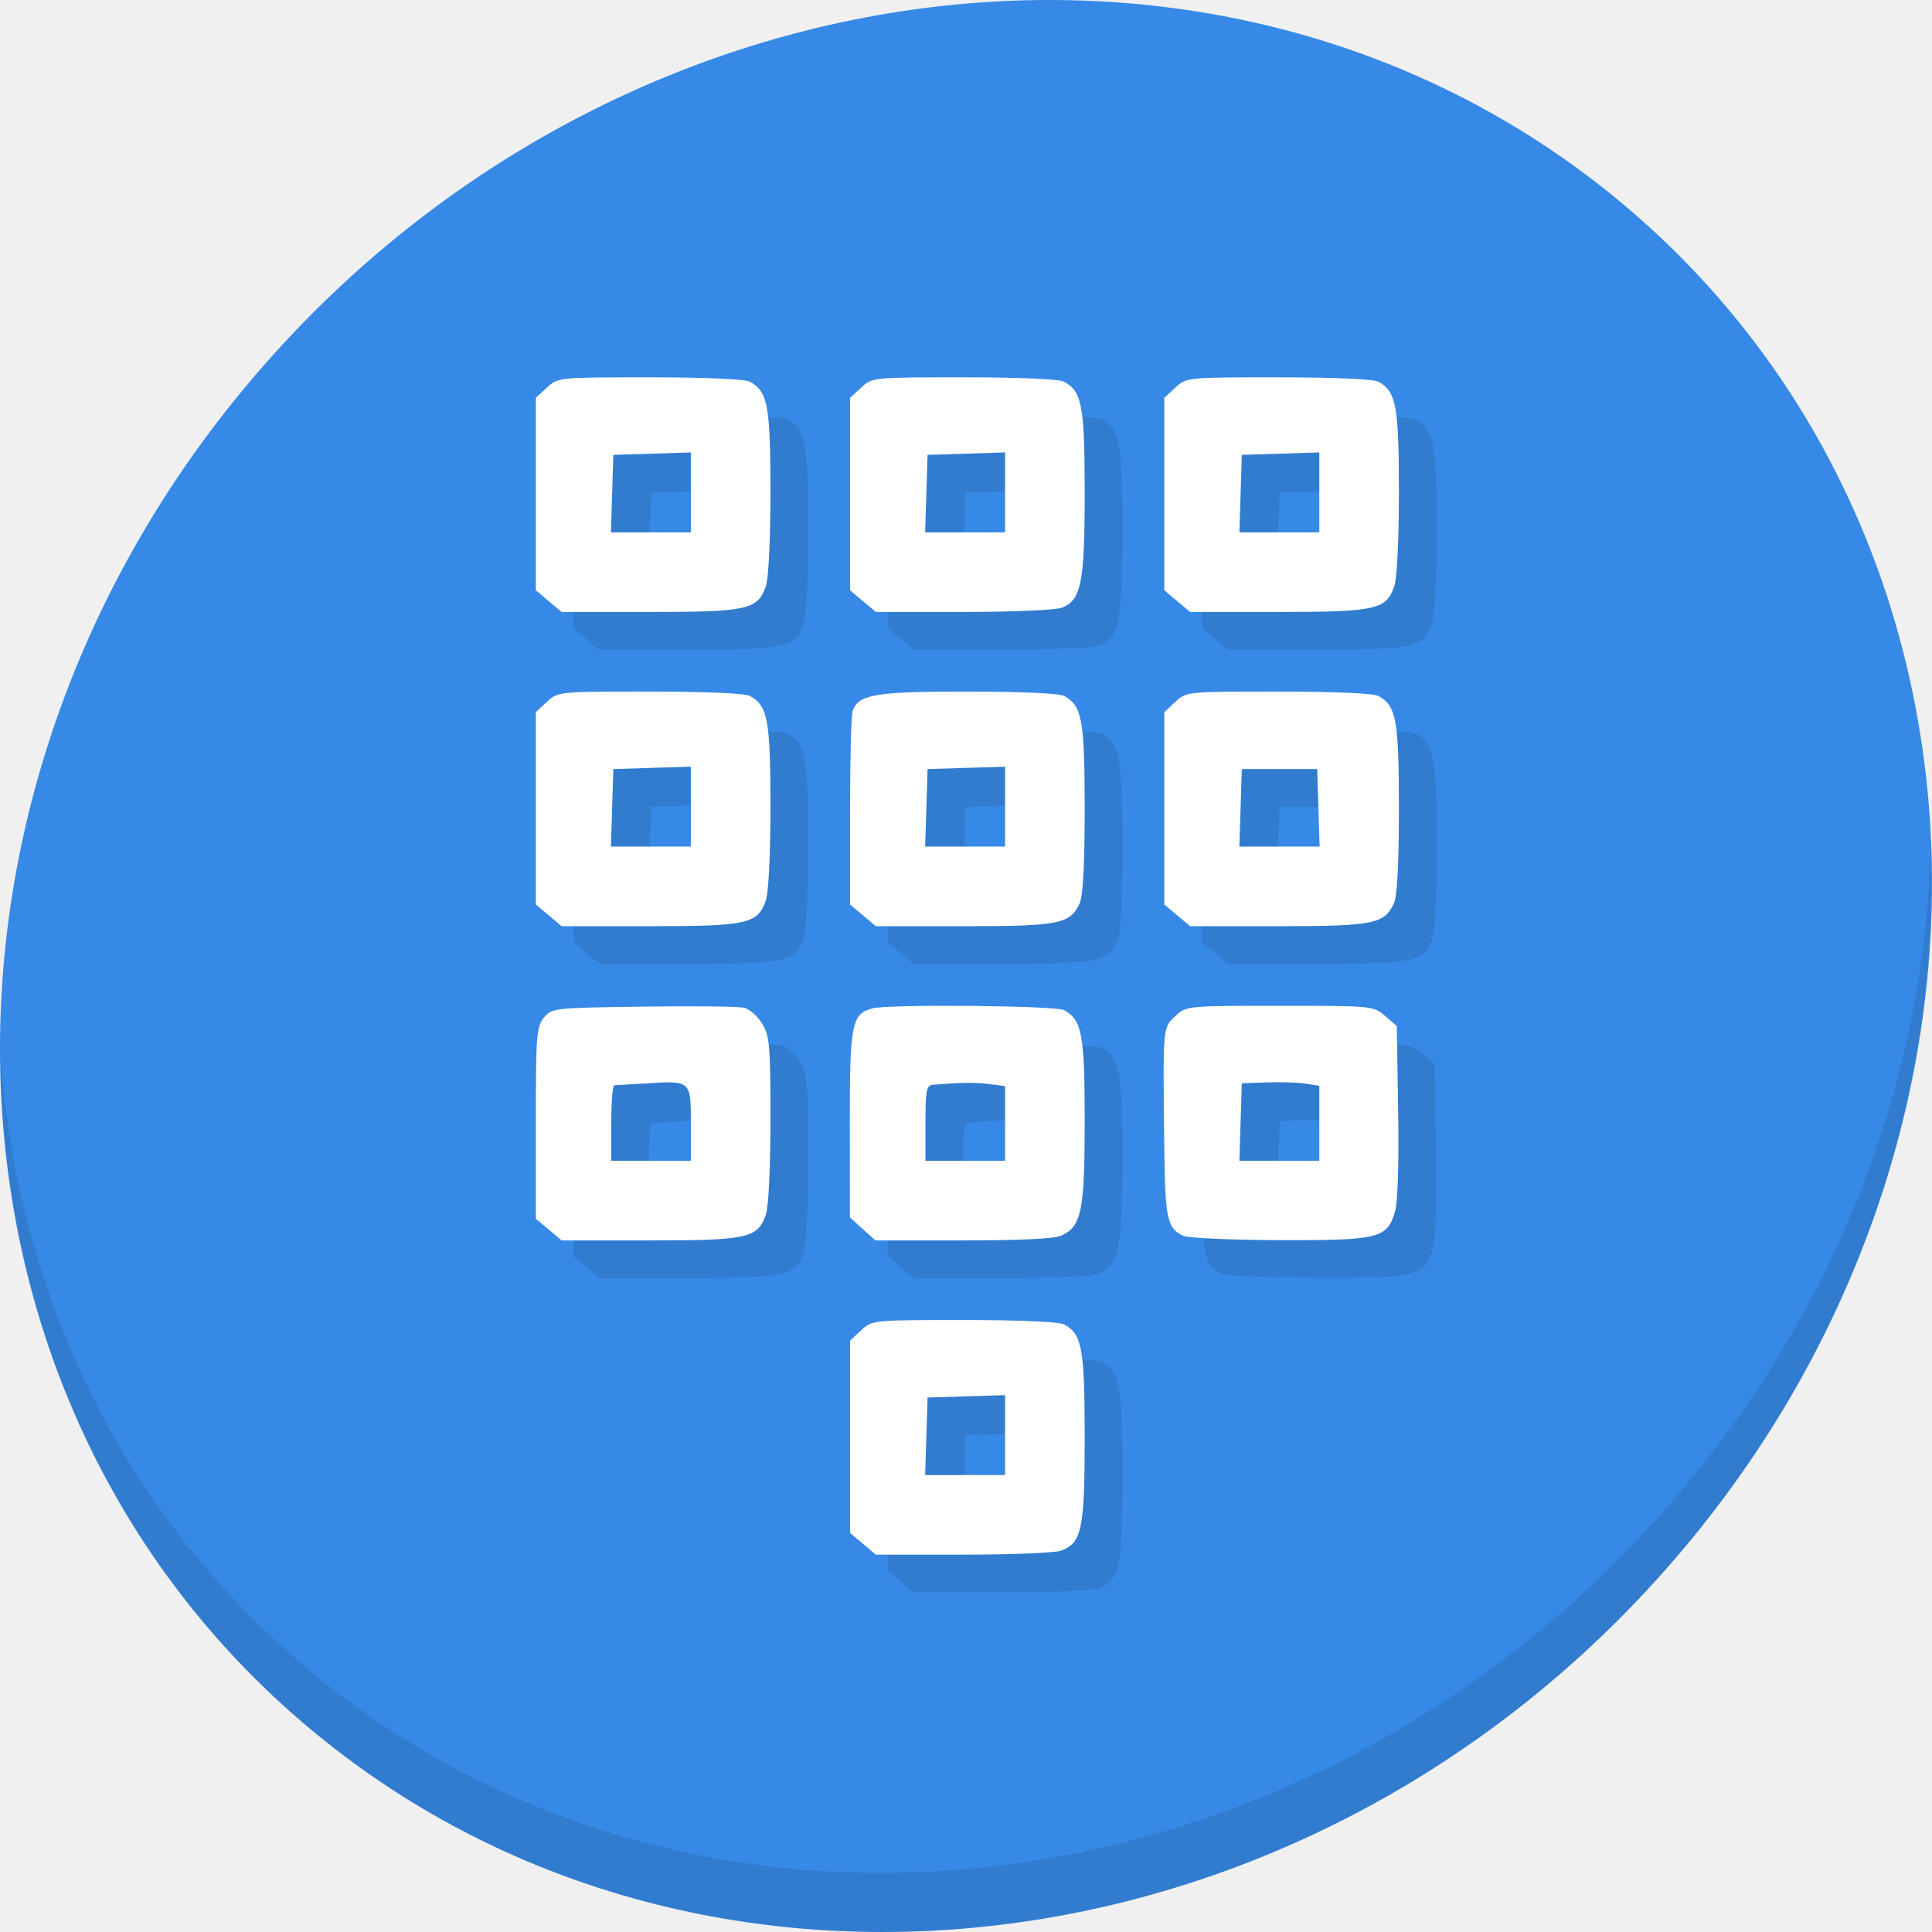
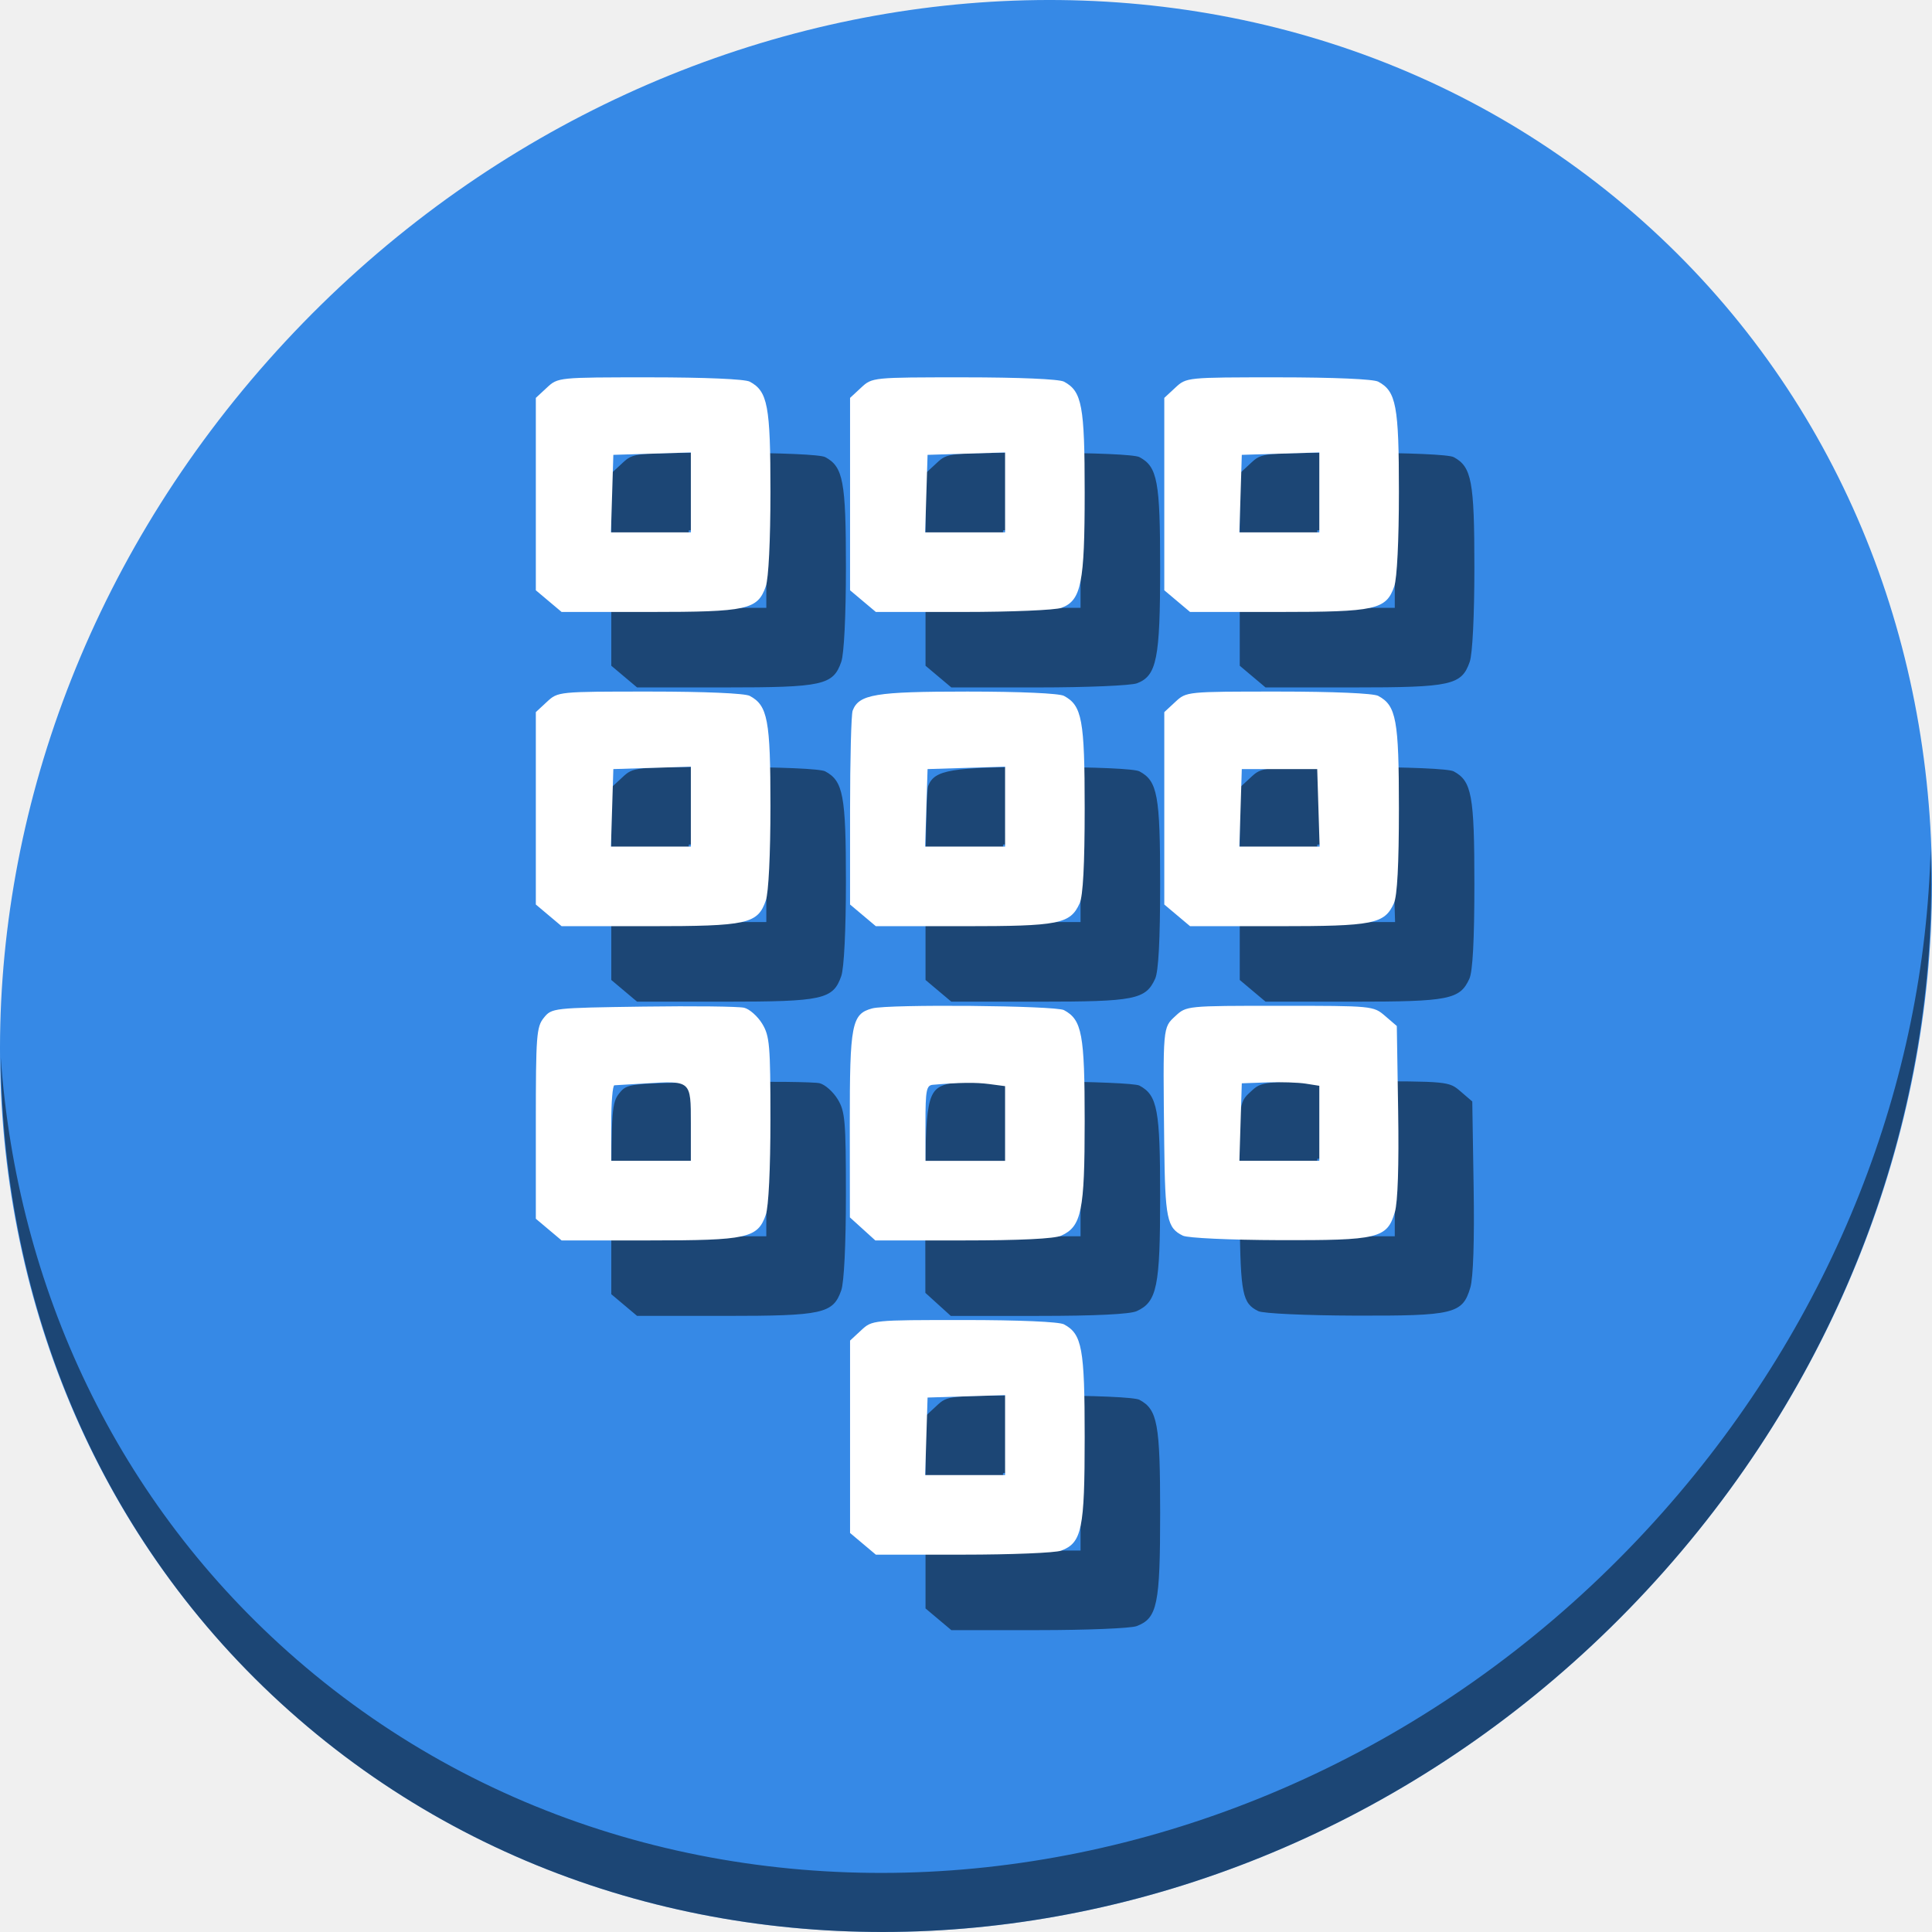
<svg xmlns="http://www.w3.org/2000/svg" width="512" height="512" id="svg2" version="1.1">
  <defs id="defs4" />
  <g id="layer1" transform="translate(0,-540.3622)">
-     <g id="g884">
+     <g id="g828">
      <path style="fill:#3689e6;fill-opacity:1;stroke-width:11.11" d="m 432.914,596.836 c 102.193,88.575 105.827,249.7 8.117,359.899 C 343.32,1066.934 181.28,1084.463 79.087,995.888 -23.106,907.314 -26.74,746.188 70.97,635.989 168.68,525.79 330.721,508.262 432.914,596.836 Z" id="path911" />
-       <g id="g915" transform="matrix(8.044786,6.972729,-7.691881,8.675045,247.5303,420.8156)">
-         <path id="path913" d="m 40.03,7.531 c 3.712,4.084 5.969,9.514 5.969,15.469 0,12.703 -10.297,23 -23,23 C 17.045,46 11.615,43.744 7.53,40.031 11.708,44.322 17.54,47 23.999,47 c 12.703,0 23,-10.298 23,-23 0,-6.462 -2.677,-12.291 -6.969,-16.469 z" style="opacity:0.1" />
-       </g>
-       <path style="fill:#317ccf;fill-opacity:1;stroke-width:1.11" d="m 238.69,959.488 -3.416,-2.875 v -25.492 -25.492 l 2.938,-2.723 c 2.933,-2.718 2.981,-2.723 27.276,-2.723 14.569,0 25.195,0.459 26.474,1.143 4.8,2.569 5.49,6.335 5.49,29.946 0,24.355 -0.744,27.94 -6.232,30.026 -1.537,0.584 -13.217,1.063 -25.954,1.063 h -23.159 z m 37.666,-28.811 v -10.59 l -10.27,0.319 -10.27,0.319 -0.319,10.271 -0.319,10.27 h 10.59 10.59 z M 155.416,876.214 152,873.339 v -25.316 c 0,-23.262 0.172,-25.528 2.121,-27.937 2.095,-2.589 2.418,-2.625 26.321,-2.962 13.31,-0.187 25.362,-0.049 26.782,0.307 1.42,0.356 3.564,2.258 4.764,4.227 1.973,3.236 2.182,5.666 2.186,25.342 0.002,13.076 -0.487,23.172 -1.227,25.294 -2.161,6.199 -4.859,6.794 -30.828,6.794 H 158.832 Z m 37.666,-28.094 c 0,-11.478 0.101,-11.39 -12.214,-10.626 -3.969,0.247 -7.592,0.463 -8.05,0.48 -0.458,0.018 -0.833,4.529 -0.833,10.025 v 9.993 h 10.548 10.548 z m 45.519,27.915 -3.37,-3.053 -0.025,-24.673 c -0.027,-26.57 0.492,-29.249 5.948,-30.711 4.311,-1.156 48.537,-0.758 50.807,0.457 4.78,2.558 5.49,6.368 5.49,29.445 0,23.821 -0.83,27.873 -6.213,30.325 -1.793,0.817 -11.002,1.264 -26.022,1.264 h -23.247 z m 37.755,-27.938 v -9.895 l -4.164,-0.549 c -3.635,-0.479 -7.735,-0.428 -14.989,0.189 -1.694,0.144 -1.943,1.444 -1.943,10.158 v 9.993 h 10.548 10.548 z m 47.134,29.736 c -4.239,-2.059 -4.734,-4.494 -4.958,-24.383 -0.351,-31.224 -0.396,-30.713 2.953,-33.817 2.936,-2.721 2.955,-2.723 27.696,-2.723 24.565,0 24.782,0.021 27.873,2.677 l 3.115,2.677 0.357,22.582 c 0.227,14.362 -0.092,24.096 -0.875,26.74 -2.067,6.973 -4.303,7.512 -30.793,7.426 -12.89,-0.042 -24.099,-0.563 -25.369,-1.18 z m 36.14,-29.783 v -9.943 l -3.609,-0.569 c -1.985,-0.313 -6.606,-0.46 -10.27,-0.328 l -6.662,0.241 -0.319,10.27 -0.319,10.27 h 10.59 10.59 z M 155.416,792.94 152,790.065 v -25.492 -25.492 l 2.938,-2.723 c 2.933,-2.718 2.981,-2.723 27.276,-2.723 14.569,0 25.195,0.459 26.474,1.143 4.769,2.552 5.49,6.386 5.49,29.17 0,12.902 -0.494,22.957 -1.231,25.071 -2.161,6.199 -4.859,6.794 -30.828,6.794 H 158.832 Z m 37.666,-28.811 v -10.59 l -10.27,0.319 -10.27,0.319 -0.319,10.27 -0.319,10.27 h 10.59 10.59 z m 45.608,28.811 -3.416,-2.875 v -24.793 c 0,-13.636 0.31,-25.602 0.69,-26.59 1.66,-4.326 6.002,-5.046 30.417,-5.046 13.957,0 24.309,0.463 25.581,1.143 4.795,2.566 5.49,6.342 5.49,29.838 0,14.854 -0.439,23.173 -1.327,25.121 -2.508,5.504 -5.398,6.076 -30.732,6.076 h -23.287 z m 37.666,-28.811 v -10.59 l -10.27,0.319 -10.27,0.319 -0.319,10.27 -0.319,10.27 h 10.59 10.59 z m 45.608,28.811 -3.416,-2.875 v -25.492 -25.492 l 2.938,-2.723 c 2.933,-2.718 2.981,-2.723 27.276,-2.723 14.569,0 25.195,0.459 26.474,1.143 4.795,2.566 5.49,6.342 5.49,29.838 0,14.854 -0.439,23.173 -1.326,25.121 -2.508,5.504 -5.398,6.076 -30.732,6.076 h -23.287 z m 37.43,-28.492 -0.319,-10.27 h -9.993 -9.993 l -0.319,10.27 -0.319,10.27 h 10.631 10.631 z M 155.416,709.666 152,706.791 v -25.492 -25.492 l 2.938,-2.723 c 2.933,-2.718 2.981,-2.723 27.276,-2.723 14.569,0 25.195,0.459 26.474,1.143 4.769,2.552 5.49,6.386 5.49,29.17 0,12.902 -0.494,22.957 -1.231,25.071 -2.161,6.199 -4.859,6.794 -30.828,6.794 H 158.832 Z m 37.666,-28.811 v -10.59 l -10.27,0.319 -10.27,0.319 -0.319,10.27 -0.319,10.27 h 10.59 10.59 z m 45.608,28.811 -3.416,-2.875 v -25.492 -25.492 l 2.938,-2.723 c 2.933,-2.718 2.981,-2.723 27.276,-2.723 14.569,0 25.195,0.459 26.474,1.143 4.777,2.556 5.49,6.372 5.49,29.371 0,24.036 -0.91,28.578 -6.125,30.56 -1.596,0.607 -13.323,1.103 -26.061,1.103 h -23.159 z m 37.666,-28.811 v -10.59 l -10.27,0.319 -10.27,0.319 -0.319,10.27 -0.319,10.27 h 10.59 10.59 z m 45.608,28.811 -3.416,-2.875 v -25.492 -25.492 l 2.938,-2.723 c 2.933,-2.718 2.981,-2.723 27.276,-2.723 14.569,0 25.195,0.459 26.474,1.143 4.769,2.552 5.49,6.386 5.49,29.17 0,12.902 -0.494,22.957 -1.231,25.071 -2.161,6.199 -4.859,6.794 -30.828,6.794 h -23.287 z m 37.666,-28.811 v -10.59 l -10.27,0.319 -10.27,0.319 -0.319,10.27 -0.319,10.27 h 10.59 10.59 z" id="path877" />
+       <path style="opacity:1;stroke-width:11.11;fill:#000000;fill-opacity:0.49" d="m 511.636,765.266 c -1.551,61.312 -25.161,124.155 -70.966,175.814 C 342.959,1051.279 180.919,1068.808 78.726,980.233 30.827,938.718 4.497,881.285 0.194,820.591 0.799,886.948 27.117,950.844 79.079,995.881 181.272,1084.456 343.32,1066.918 441.022,956.728 490.727,900.67 514.027,831.437 511.636,765.266 Z" id="path913" />
+       <path style="fill:#000000;fill-opacity:0.49;stroke-width:1.11" d="m 248.69,969.488 -3.416,-2.875 v -25.492 -25.492 l 2.938,-2.723 c 2.933,-2.718 2.981,-2.723 27.276,-2.723 14.569,0 25.195,0.459 26.474,1.143 4.8,2.569 5.49,6.335 5.49,29.946 0,24.355 -0.744,27.94 -6.232,30.026 -1.537,0.584 -13.217,1.063 -25.954,1.063 h -23.159 z m 37.666,-28.811 v -10.59 l -10.27,0.319 -10.27,0.319 -0.319,10.271 -0.319,10.27 h 10.59 10.59 z M 165.416,886.214 162,883.339 v -25.316 c 0,-23.262 0.172,-25.528 2.121,-27.937 2.095,-2.589 2.418,-2.625 26.321,-2.962 13.31,-0.187 25.362,-0.049 26.782,0.307 1.42,0.356 3.564,2.258 4.764,4.227 1.973,3.236 2.182,5.666 2.186,25.342 0.002,13.076 -0.487,23.172 -1.227,25.294 -2.161,6.199 -4.859,6.794 -30.828,6.794 H 168.832 Z m 37.666,-28.094 c 0,-11.478 0.101,-11.39 -12.214,-10.626 -3.969,0.247 -7.592,0.463 -8.05,0.48 -0.458,0.018 -0.833,4.529 -0.833,10.025 v 9.993 h 10.548 10.548 z m 45.519,27.915 -3.37,-3.053 -0.025,-24.673 c -0.027,-26.57 0.492,-29.249 5.948,-30.711 4.311,-1.156 48.537,-0.758 50.807,0.457 4.78,2.558 5.49,6.368 5.49,29.445 0,23.821 -0.83,27.873 -6.213,30.325 -1.793,0.817 -11.002,1.264 -26.022,1.264 h -23.247 z m 37.755,-27.938 v -9.895 l -4.164,-0.549 c -3.635,-0.479 -7.735,-0.428 -14.989,0.189 -1.694,0.144 -1.943,1.444 -1.943,10.158 v 9.993 h 10.548 10.548 z m 47.134,29.736 c -4.239,-2.059 -4.734,-4.494 -4.958,-24.383 -0.351,-31.224 -0.396,-30.713 2.953,-33.817 2.936,-2.721 2.955,-2.723 27.696,-2.723 24.565,0 24.782,0.021 27.873,2.677 l 3.115,2.677 0.357,22.582 c 0.227,14.362 -0.092,24.096 -0.875,26.74 -2.067,6.973 -4.303,7.512 -30.793,7.426 -12.89,-0.042 -24.099,-0.563 -25.369,-1.18 z m 36.14,-29.783 v -9.943 l -3.609,-0.569 c -1.985,-0.313 -6.606,-0.46 -10.27,-0.328 l -6.662,0.241 -0.319,10.27 -0.319,10.27 h 10.59 10.59 z M 165.416,802.94 162,800.065 v -25.492 -25.492 l 2.938,-2.723 c 2.933,-2.718 2.981,-2.723 27.276,-2.723 14.569,0 25.195,0.459 26.474,1.143 4.769,2.552 5.49,6.386 5.49,29.17 0,12.902 -0.494,22.957 -1.231,25.071 -2.161,6.199 -4.859,6.794 -30.828,6.794 H 168.832 Z m 37.666,-28.811 v -10.59 l -10.27,0.319 -10.27,0.319 -0.319,10.27 -0.319,10.27 h 10.59 10.59 z m 45.608,28.811 -3.416,-2.875 v -24.793 c 0,-13.636 0.31,-25.602 0.69,-26.59 1.66,-4.326 6.002,-5.046 30.417,-5.046 13.957,0 24.309,0.463 25.581,1.143 4.795,2.566 5.49,6.342 5.49,29.838 0,14.854 -0.439,23.173 -1.327,25.121 -2.508,5.504 -5.398,6.076 -30.732,6.076 h -23.287 z m 37.666,-28.811 v -10.59 l -10.27,0.319 -10.27,0.319 -0.319,10.27 -0.319,10.27 h 10.59 10.59 z m 45.608,28.811 -3.416,-2.875 v -25.492 -25.492 l 2.938,-2.723 c 2.933,-2.718 2.981,-2.723 27.276,-2.723 14.569,0 25.195,0.459 26.474,1.143 4.795,2.566 5.49,6.342 5.49,29.838 0,14.854 -0.439,23.173 -1.326,25.121 -2.508,5.504 -5.398,6.076 -30.732,6.076 h -23.287 z m 37.43,-28.492 -0.319,-10.27 h -9.993 -9.993 l -0.319,10.27 -0.319,10.27 h 10.631 10.631 z M 165.416,719.666 162,716.791 v -25.492 -25.492 l 2.938,-2.723 c 2.933,-2.718 2.981,-2.723 27.276,-2.723 14.569,0 25.195,0.459 26.474,1.143 4.769,2.552 5.49,6.386 5.49,29.17 0,12.902 -0.494,22.957 -1.231,25.071 -2.161,6.199 -4.859,6.794 -30.828,6.794 H 168.832 Z m 37.666,-28.811 v -10.59 l -10.27,0.319 -10.27,0.319 -0.319,10.27 -0.319,10.27 h 10.59 10.59 z m 45.608,28.811 -3.416,-2.875 v -25.492 -25.492 l 2.938,-2.723 c 2.933,-2.718 2.981,-2.723 27.276,-2.723 14.569,0 25.195,0.459 26.474,1.143 4.777,2.556 5.49,6.372 5.49,29.371 0,24.036 -0.91,28.578 -6.125,30.56 -1.596,0.607 -13.323,1.103 -26.061,1.103 h -23.159 z m 37.666,-28.811 v -10.59 l -10.27,0.319 -10.27,0.319 -0.319,10.27 -0.319,10.27 h 10.59 10.59 z m 45.608,28.811 -3.416,-2.875 v -25.492 -25.492 l 2.938,-2.723 c 2.933,-2.718 2.981,-2.723 27.276,-2.723 14.569,0 25.195,0.459 26.474,1.143 4.769,2.552 5.49,6.386 5.49,29.17 0,12.902 -0.494,22.957 -1.231,25.071 -2.161,6.199 -4.859,6.794 -30.828,6.794 h -23.287 z m 37.666,-28.811 v -10.59 l -10.27,0.319 -10.27,0.319 -0.319,10.27 -0.319,10.27 h 10.59 10.59 z" id="path877" />
      <path id="path875" d="m 228.69,949.488 -3.416,-2.875 v -25.492 -25.492 l 2.938,-2.723 c 2.933,-2.718 2.981,-2.723 27.276,-2.723 14.569,0 25.195,0.459 26.474,1.143 4.8,2.569 5.49,6.335 5.49,29.946 0,24.355 -0.744,27.94 -6.232,30.026 -1.537,0.584 -13.217,1.063 -25.954,1.063 h -23.159 z m 37.666,-28.811 v -10.59 l -10.27,0.319 -10.27,0.319 -0.319,10.271 -0.319,10.27 h 10.59 10.59 z M 145.416,866.214 142,863.339 v -25.316 c 0,-23.262 0.172,-25.528 2.121,-27.937 2.095,-2.589 2.418,-2.625 26.321,-2.962 13.31,-0.187 25.362,-0.049 26.782,0.307 1.42,0.356 3.564,2.258 4.764,4.227 1.973,3.236 2.182,5.666 2.186,25.342 0.002,13.076 -0.487,23.172 -1.227,25.294 -2.161,6.199 -4.859,6.794 -30.828,6.794 H 148.832 Z m 37.666,-28.094 c 0,-11.478 0.101,-11.39 -12.214,-10.626 -3.969,0.247 -7.592,0.463 -8.05,0.48 -0.458,0.018 -0.833,4.529 -0.833,10.025 v 9.993 h 10.548 10.548 z m 45.519,27.915 -3.37,-3.053 -0.025,-24.673 c -0.027,-26.57 0.492,-29.249 5.948,-30.711 4.311,-1.156 48.537,-0.758 50.807,0.457 4.78,2.558 5.49,6.368 5.49,29.445 0,23.821 -0.83,27.873 -6.213,30.325 -1.793,0.817 -11.002,1.264 -26.022,1.264 h -23.247 z m 37.755,-27.938 v -9.895 l -4.164,-0.549 c -3.635,-0.479 -7.735,-0.428 -14.989,0.189 -1.694,0.144 -1.943,1.444 -1.943,10.158 v 9.993 h 10.548 10.548 z m 47.134,29.736 c -4.239,-2.059 -4.734,-4.494 -4.958,-24.383 -0.351,-31.224 -0.396,-30.713 2.953,-33.817 2.936,-2.721 2.955,-2.723 27.696,-2.723 24.565,0 24.782,0.021 27.873,2.677 l 3.115,2.677 0.357,22.582 c 0.227,14.362 -0.092,24.096 -0.875,26.74 -2.067,6.973 -4.303,7.512 -30.793,7.426 -12.89,-0.042 -24.099,-0.563 -25.369,-1.18 z m 36.14,-29.783 v -9.943 l -3.609,-0.569 c -1.985,-0.313 -6.606,-0.46 -10.27,-0.328 l -6.662,0.241 -0.319,10.27 -0.319,10.27 h 10.59 10.59 z M 145.416,782.94 142,780.065 v -25.492 -25.492 l 2.938,-2.723 c 2.933,-2.718 2.981,-2.723 27.276,-2.723 14.569,0 25.195,0.459 26.474,1.143 4.769,2.552 5.49,6.386 5.49,29.17 0,12.902 -0.494,22.957 -1.231,25.071 -2.161,6.199 -4.859,6.794 -30.828,6.794 H 148.832 Z m 37.666,-28.811 v -10.59 l -10.27,0.319 -10.27,0.319 -0.319,10.27 -0.319,10.27 h 10.59 10.59 z m 45.608,28.811 -3.416,-2.875 v -24.793 c 0,-13.636 0.31,-25.602 0.69,-26.59 1.66,-4.326 6.002,-5.046 30.417,-5.046 13.957,0 24.309,0.463 25.581,1.143 4.795,2.566 5.49,6.342 5.49,29.838 0,14.854 -0.439,23.173 -1.327,25.121 -2.508,5.504 -5.398,6.076 -30.732,6.076 h -23.287 z m 37.666,-28.811 v -10.59 l -10.27,0.319 -10.27,0.319 -0.319,10.27 -0.319,10.27 h 10.59 10.59 z m 45.608,28.811 -3.416,-2.875 v -25.492 -25.492 l 2.938,-2.723 c 2.933,-2.718 2.981,-2.723 27.276,-2.723 14.569,0 25.195,0.459 26.474,1.143 4.795,2.566 5.49,6.342 5.49,29.838 0,14.854 -0.439,23.173 -1.326,25.121 -2.508,5.504 -5.398,6.076 -30.732,6.076 h -23.287 z m 37.43,-28.492 -0.319,-10.27 h -9.993 -9.993 l -0.319,10.27 -0.319,10.27 h 10.631 10.631 z M 145.416,699.666 142,696.791 v -25.492 -25.492 l 2.938,-2.723 c 2.933,-2.718 2.981,-2.723 27.276,-2.723 14.569,0 25.195,0.459 26.474,1.143 4.769,2.552 5.49,6.386 5.49,29.17 0,12.902 -0.494,22.957 -1.231,25.071 -2.161,6.199 -4.859,6.794 -30.828,6.794 H 148.832 Z m 37.666,-28.811 v -10.59 l -10.27,0.319 -10.27,0.319 -0.319,10.27 -0.319,10.27 h 10.59 10.59 z m 45.608,28.811 -3.416,-2.875 v -25.492 -25.492 l 2.938,-2.723 c 2.933,-2.718 2.981,-2.723 27.276,-2.723 14.569,0 25.195,0.459 26.474,1.143 4.777,2.556 5.49,6.372 5.49,29.371 0,24.036 -0.91,28.578 -6.125,30.56 -1.596,0.607 -13.323,1.103 -26.061,1.103 h -23.159 z m 37.666,-28.811 v -10.59 l -10.27,0.319 -10.27,0.319 -0.319,10.27 -0.319,10.27 h 10.59 10.59 z m 45.608,28.811 -3.416,-2.875 v -25.492 -25.492 l 2.938,-2.723 c 2.933,-2.718 2.981,-2.723 27.276,-2.723 14.569,0 25.195,0.459 26.474,1.143 4.769,2.552 5.49,6.386 5.49,29.17 0,12.902 -0.494,22.957 -1.231,25.071 -2.161,6.199 -4.859,6.794 -30.828,6.794 h -23.287 z m 37.666,-28.811 v -10.59 l -10.27,0.319 -10.27,0.319 -0.319,10.27 -0.319,10.27 h 10.59 10.59 z" style="fill:#ffffff;stroke-width:1.11" />
    </g>
  </g>
</svg>
